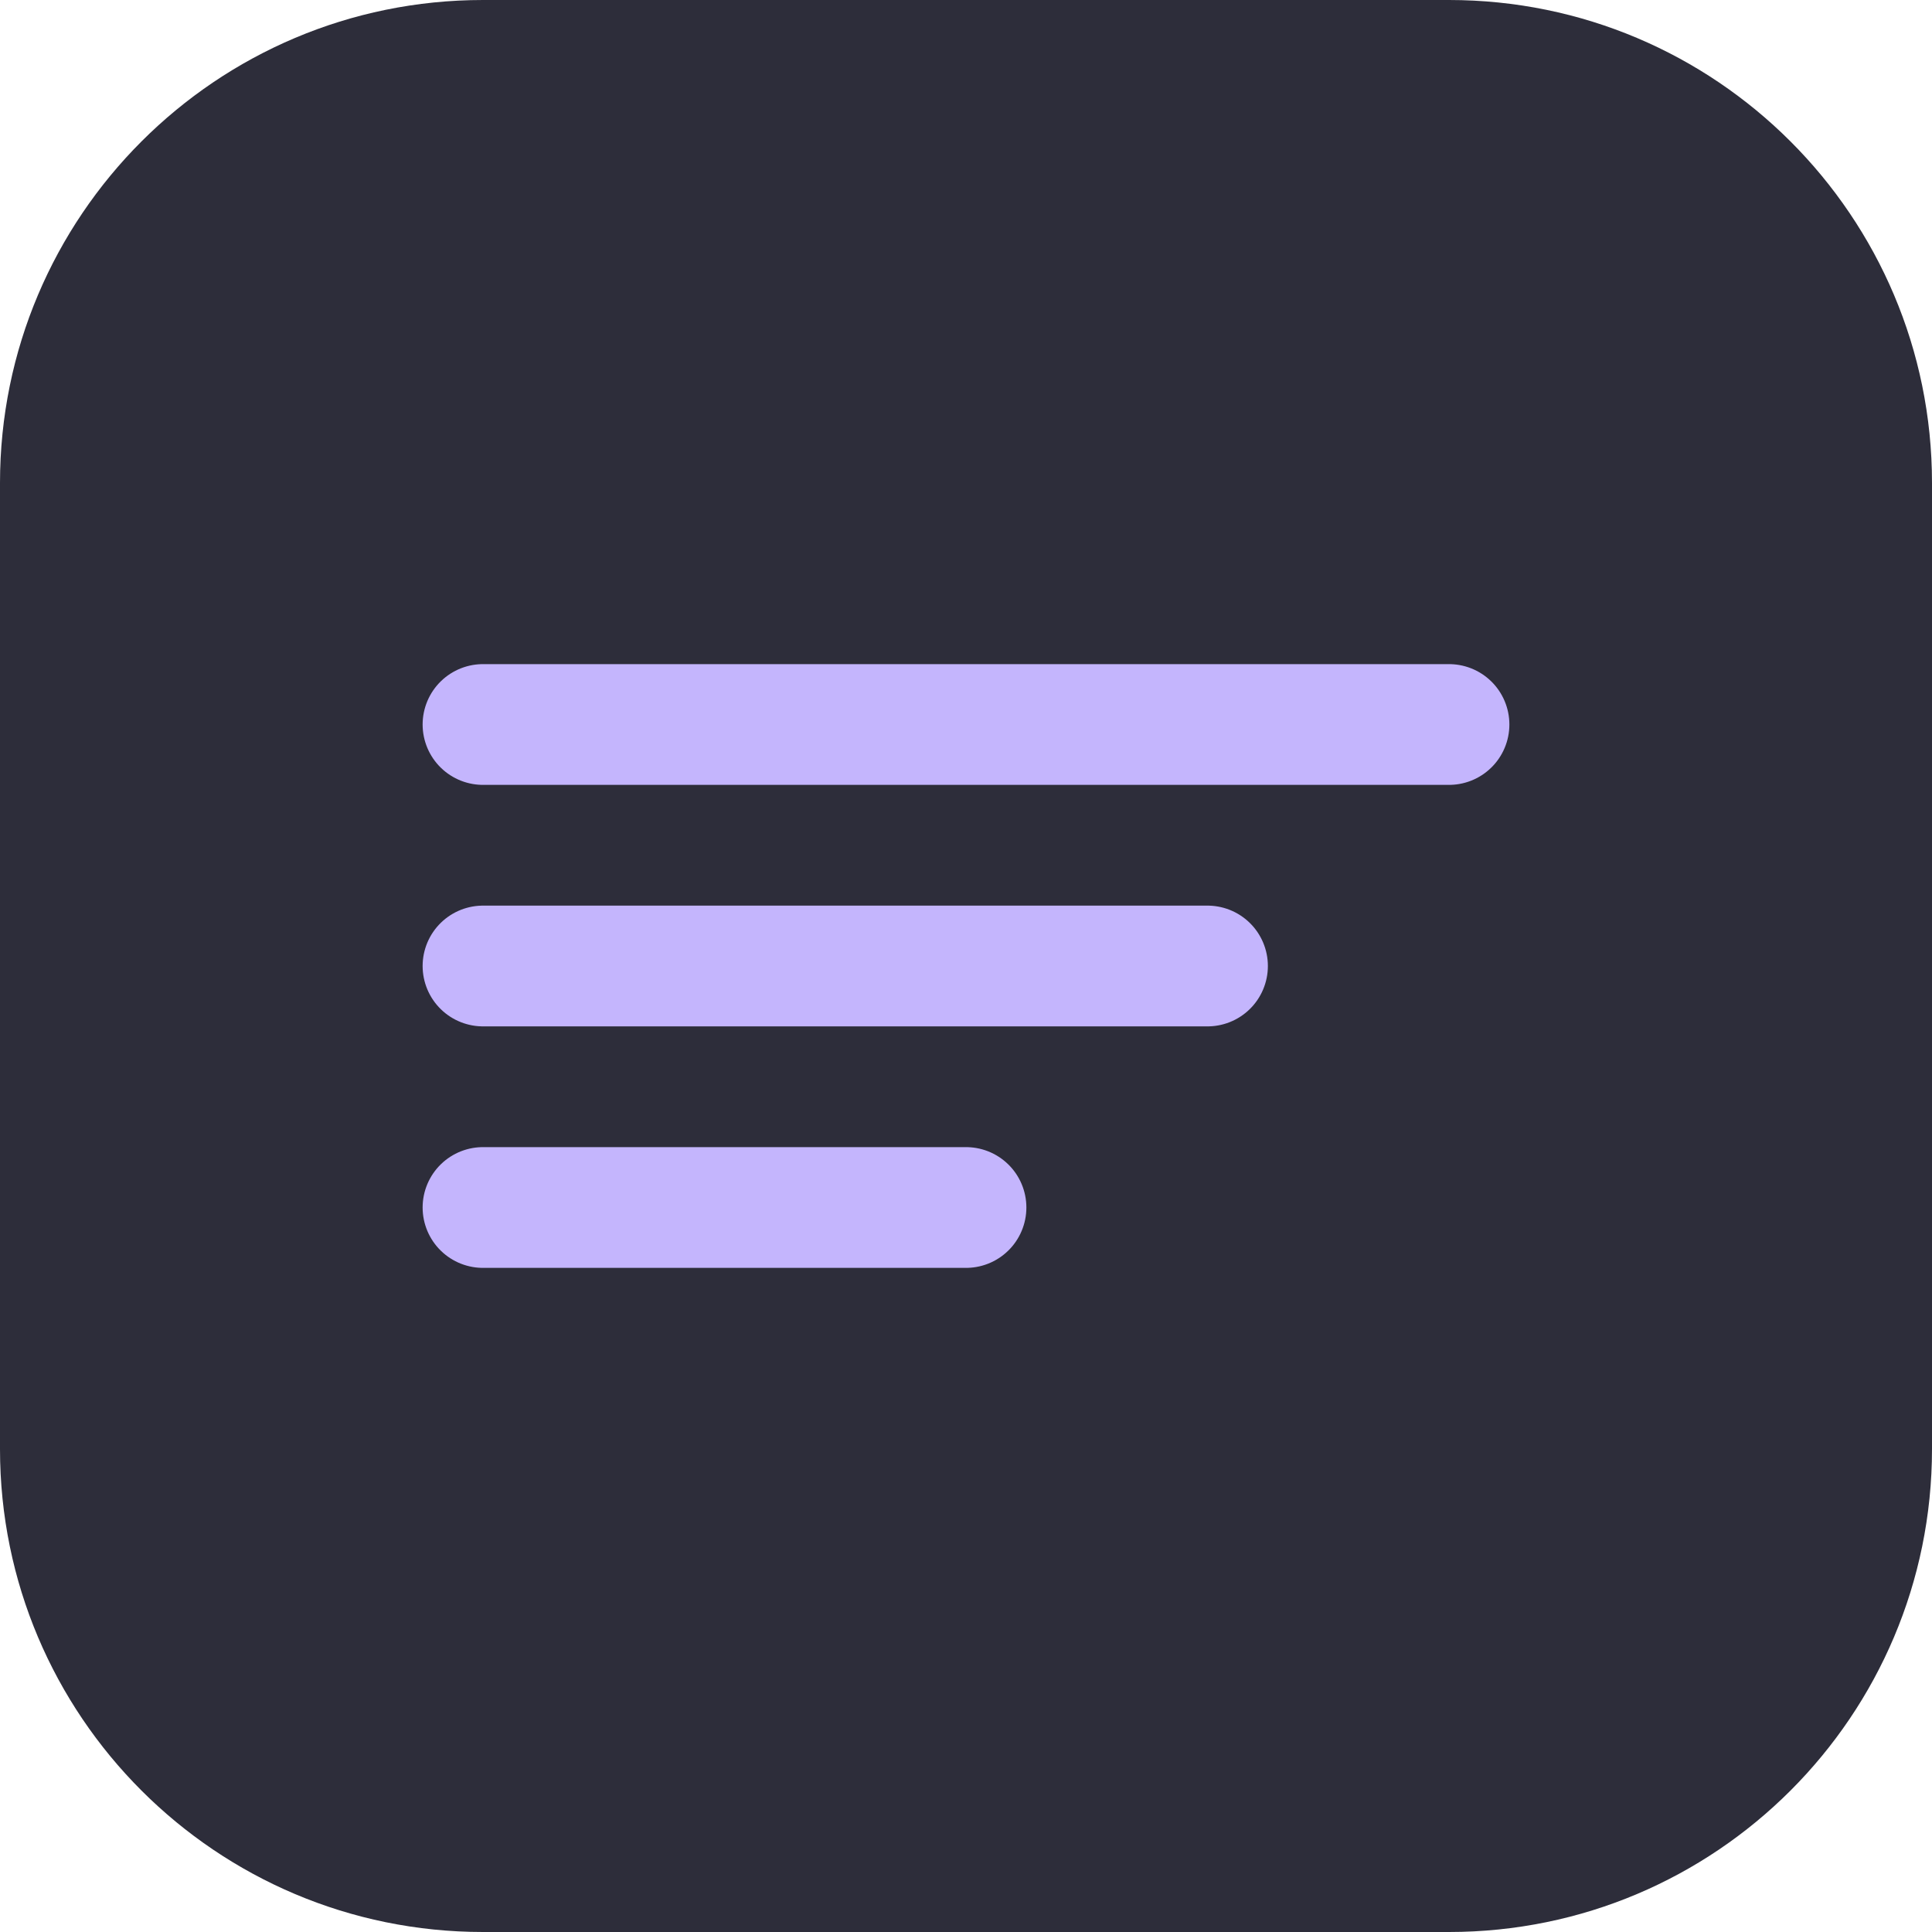
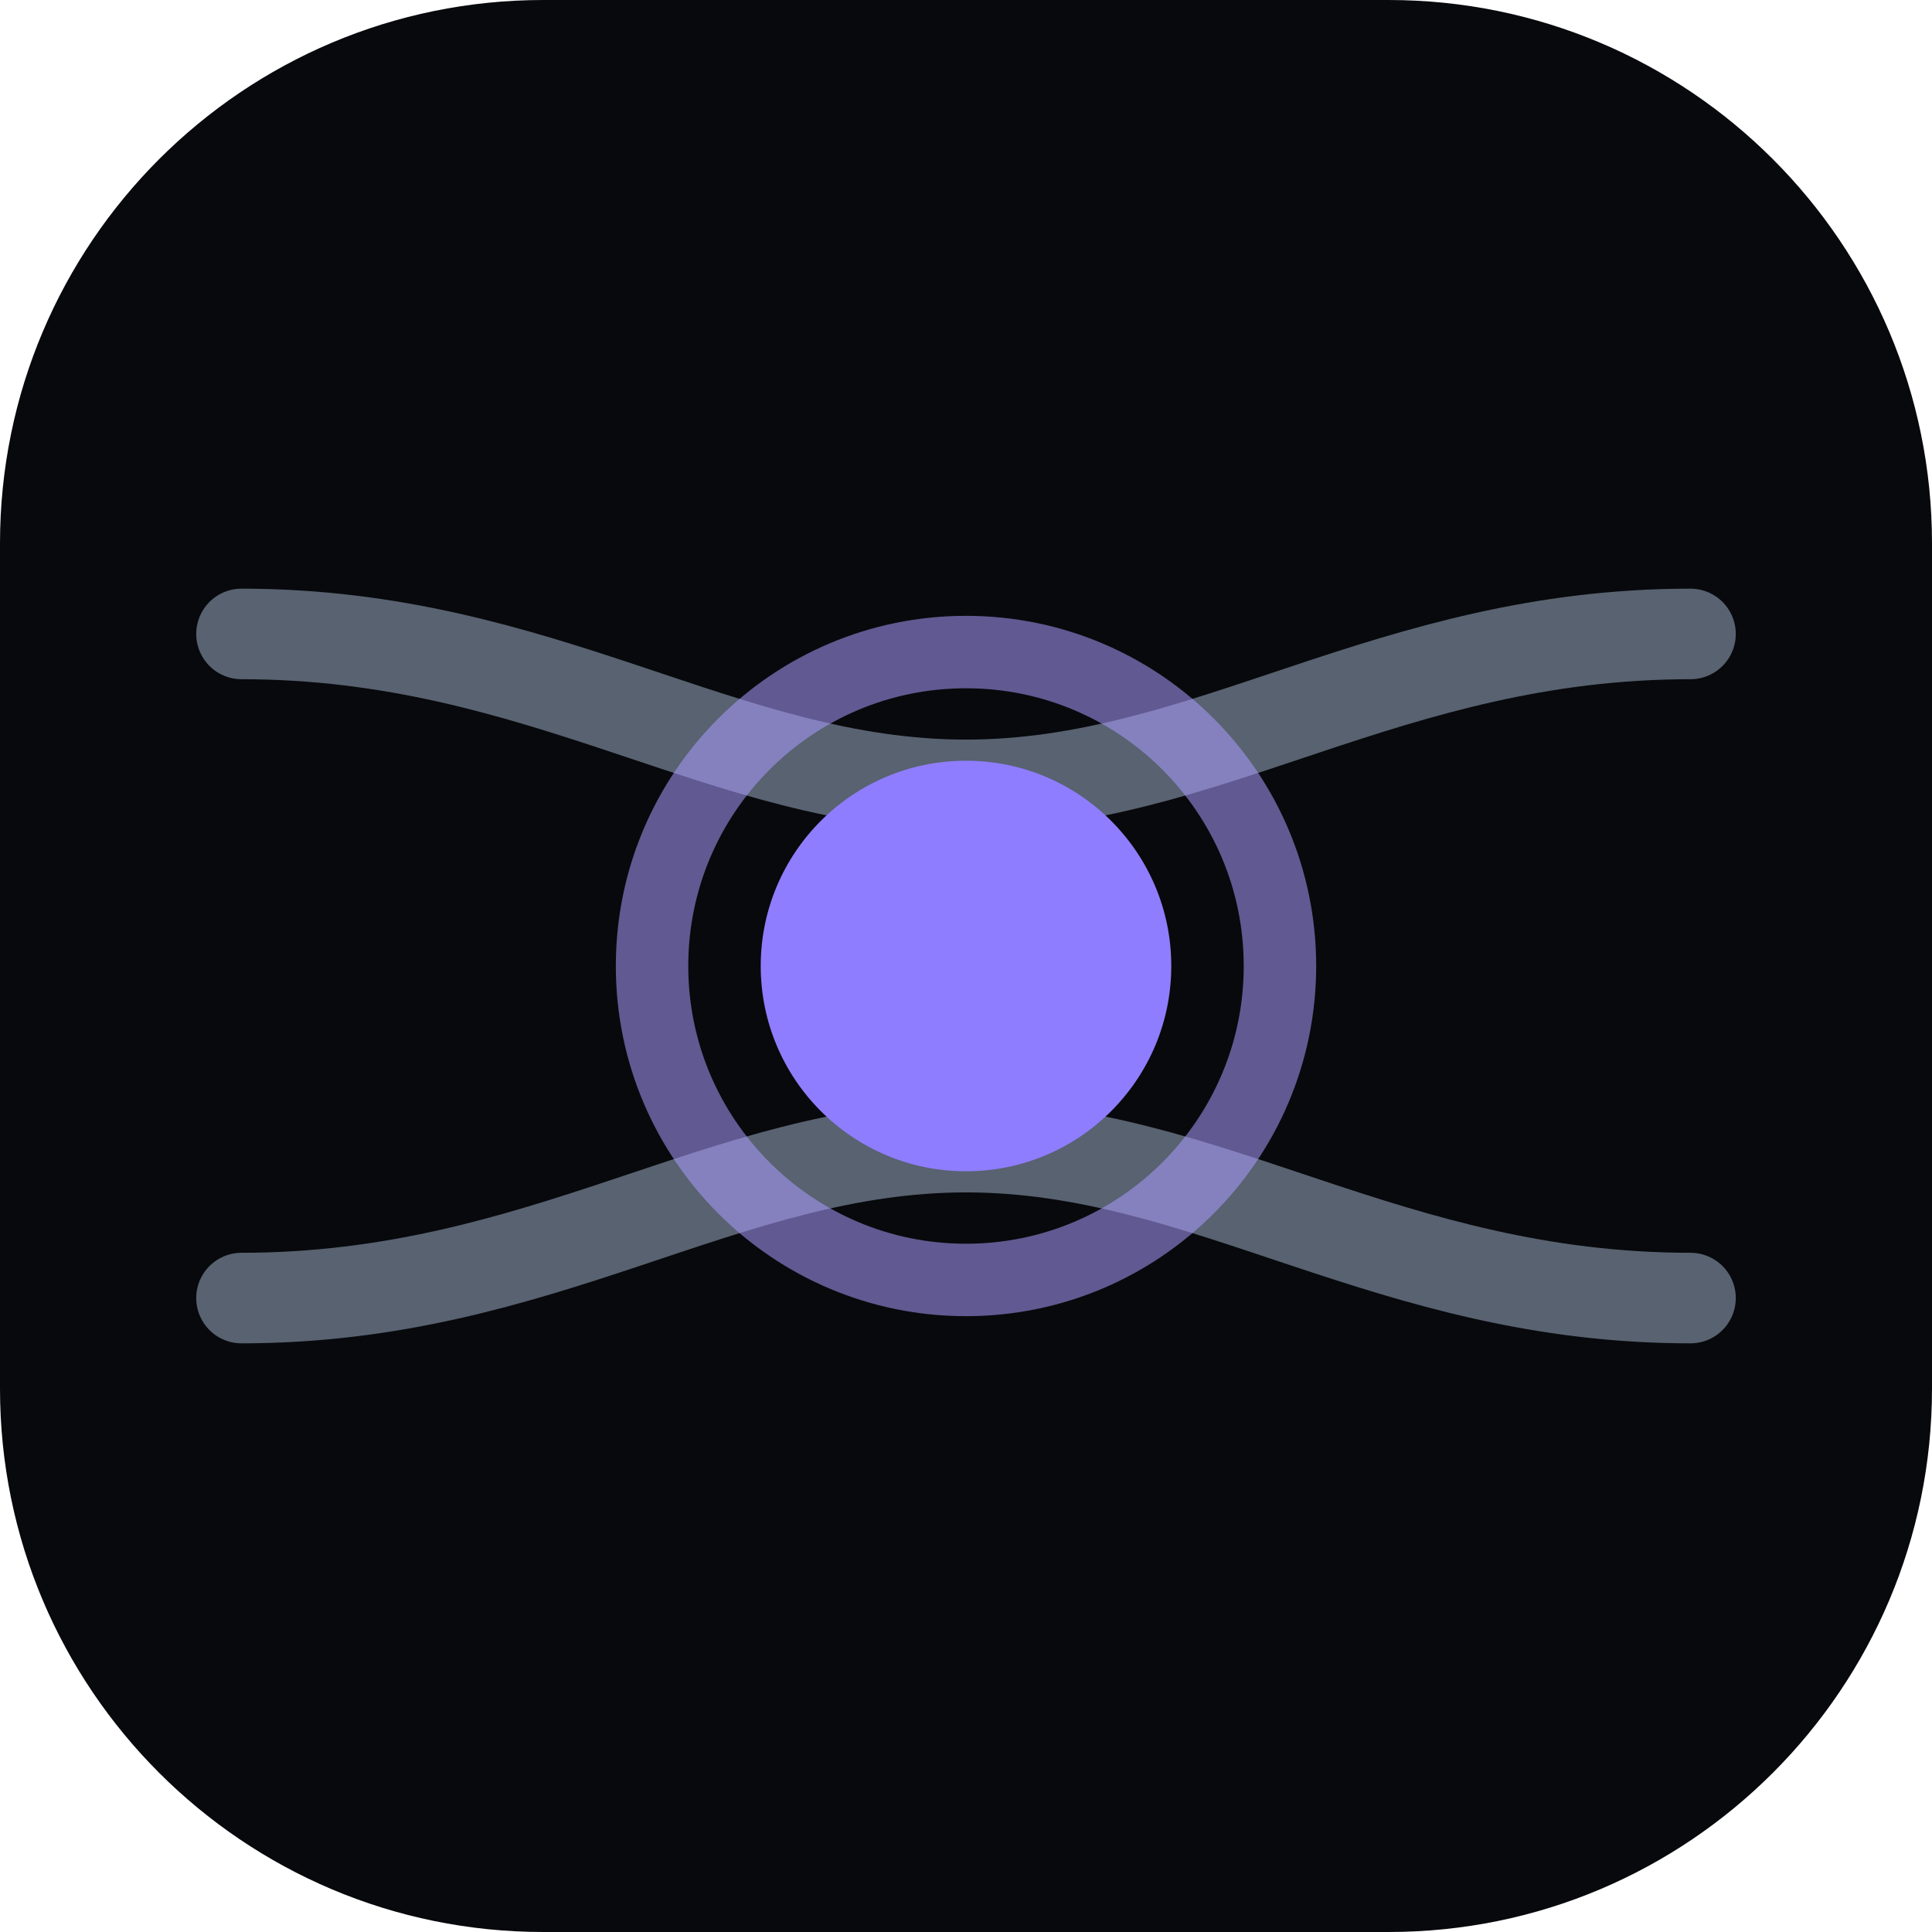
- <svg xmlns="http://www.w3.org/2000/svg" viewBox="0 0 32 32" fill="none">
-   <rect width="32" height="32" rx="8" fill="#2d2d3a" />
-   <path d="M8 12h16M8 16h12M8 20h8" stroke="#c4b5fd" stroke-width="2" stroke-linecap="round" />
+ <svg xmlns="http://www.w3.org/2000/svg" viewBox="0 0 32 32" fill="none" role="img" aria-label="TetherLog">
+   <rect width="32" height="32" rx="9" fill="#08090c" />
+   <path d="M4 10.5C9 10.5 12 13 16 13s7-2.5 12-2.5" stroke="#586271" stroke-width="1.5" stroke-linecap="round" />
+   <path d="M4 21.5C9 21.5 12 19 16 19s7 2.5 12 2.5" stroke="#586271" stroke-width="1.5" stroke-linecap="round" />
+   <circle cx="16" cy="16" r="3.4" fill="#8f7dff" />
+   <circle cx="16" cy="16" r="5.2" stroke="#a99bff" stroke-width="1.2" opacity="0.55" />
</svg>
